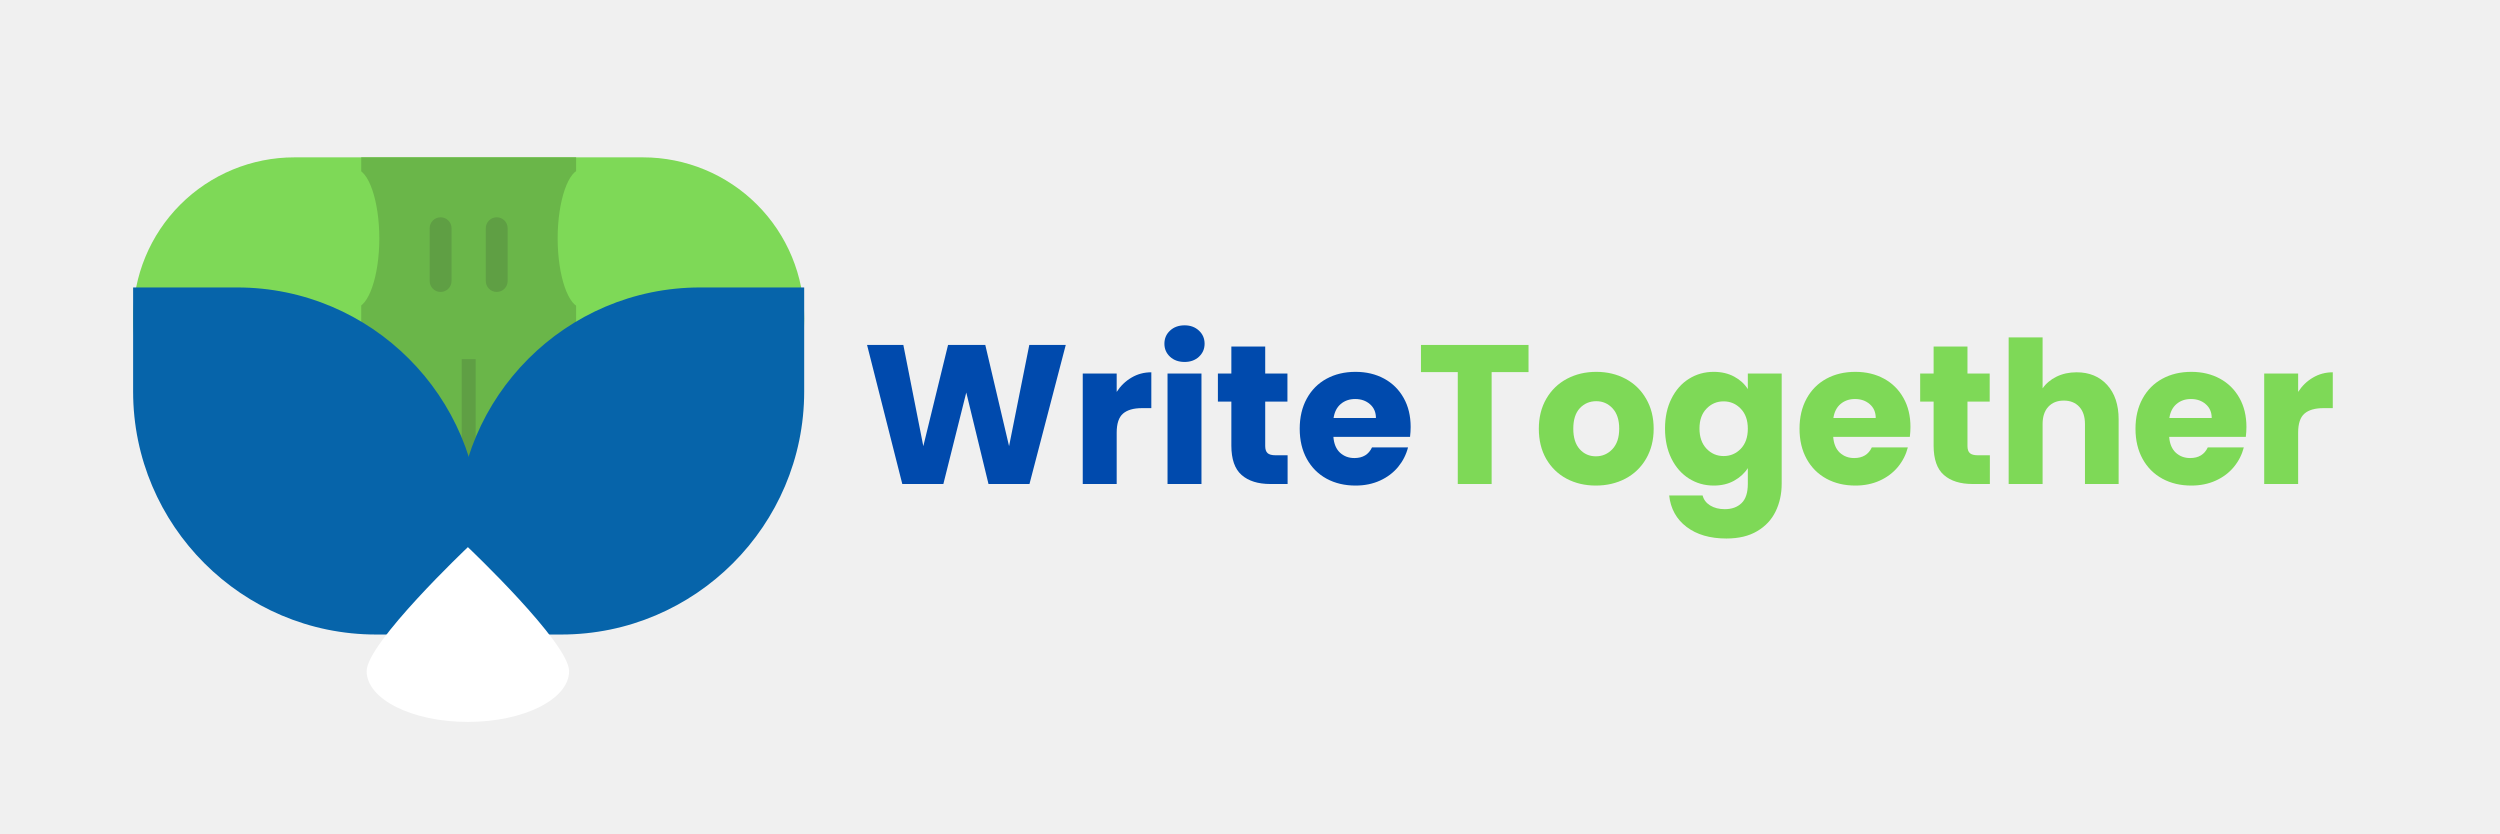
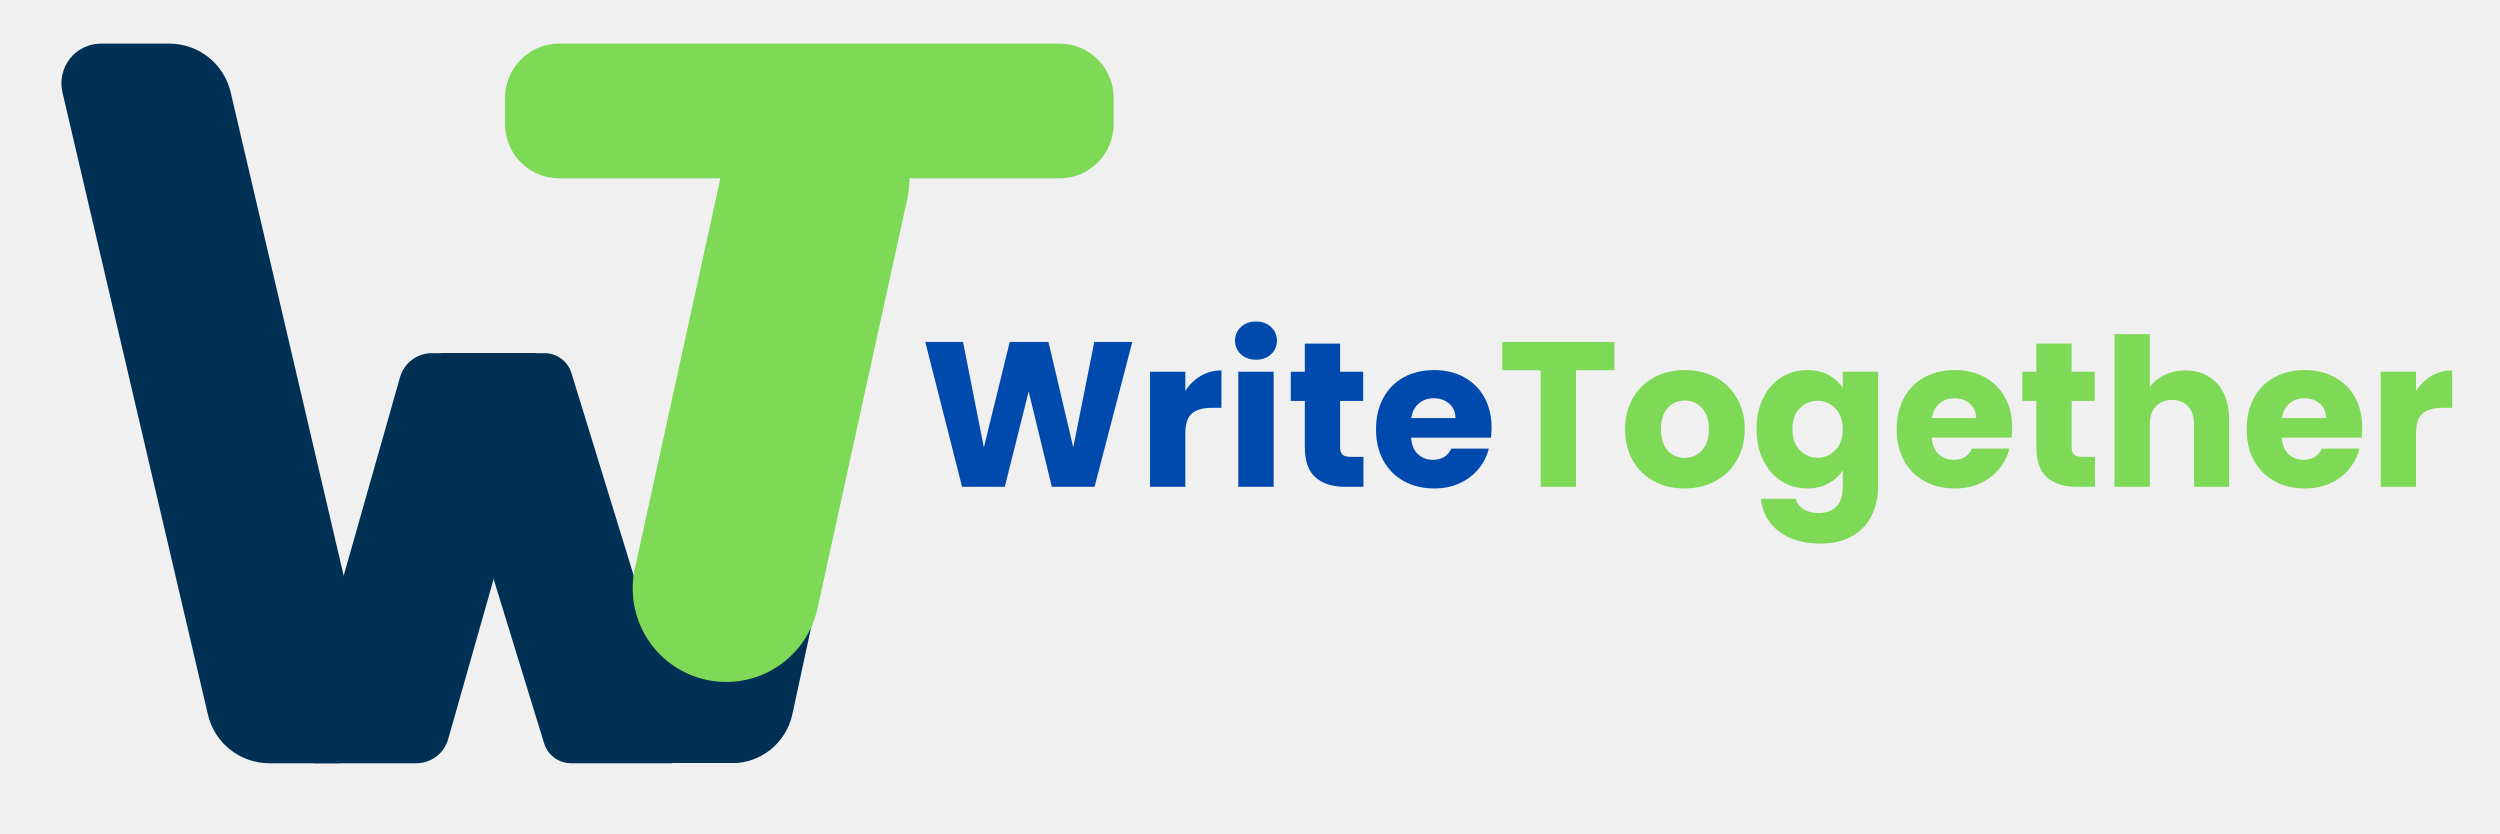
<svg xmlns="http://www.w3.org/2000/svg" width="600" zoomAndPan="magnify" viewBox="0 0 450 150" height="200" preserveAspectRatio="xMidYMid meet" version="1.0">
  <defs>
    <g />
-     <clipPath id="e581877adb">
-       <rect x="0" width="267" y="0" height="51" />
-     </clipPath>
-     <clipPath id="62873cd676">
-       <path d="M 0.961 0.324 L 121.805 0.324 L 121.805 58.367 L 0.961 58.367 Z M 0.961 0.324 " clip-rule="nonzero" />
-     </clipPath>
-     <clipPath id="6f13666bdd">
-       <path d="M 29.98 0.324 L 92.738 0.324 C 100.434 0.324 107.816 3.383 113.258 8.824 C 118.703 14.266 121.758 21.648 121.758 29.344 C 121.758 37.043 118.703 44.422 113.258 49.867 C 107.816 55.309 100.434 58.367 92.738 58.367 L 29.98 58.367 C 22.285 58.367 14.902 55.309 9.461 49.867 C 4.02 44.422 0.961 37.043 0.961 29.344 C 0.961 21.648 4.02 14.266 9.461 8.824 C 14.902 3.383 22.285 0.324 29.98 0.324 Z M 29.98 0.324 " clip-rule="nonzero" />
-     </clipPath>
-     <clipPath id="395bb0e5b0">
-       <path d="M 0.961 0.324 L 121.805 0.324 L 121.805 58.367 L 0.961 58.367 Z M 0.961 0.324 " clip-rule="nonzero" />
-     </clipPath>
-     <clipPath id="f6e186e08f">
-       <path d="M 29.98 0.324 L 92.738 0.324 C 100.434 0.324 107.816 3.383 113.258 8.824 C 118.703 14.266 121.758 21.648 121.758 29.344 C 121.758 37.043 118.703 44.422 113.258 49.867 C 107.816 55.309 100.434 58.367 92.738 58.367 L 29.98 58.367 C 22.285 58.367 14.902 55.309 9.461 49.867 C 4.02 44.422 0.961 37.043 0.961 29.344 C 0.961 21.648 4.02 14.266 9.461 8.824 C 14.902 3.383 22.285 0.324 29.98 0.324 Z M 29.98 0.324 " clip-rule="nonzero" />
-     </clipPath>
-     <clipPath id="0835ab9af5">
-       <rect x="0" width="122" y="0" height="59" />
-     </clipPath>
-     <clipPath id="2d737bb80d">
-       <path d="M 42.02 0.324 L 80.699 0.324 L 80.699 56.234 L 42.02 56.234 Z M 42.02 0.324 " clip-rule="nonzero" />
-     </clipPath>
-     <clipPath id="7f5d200324">
-       <path d="M 0.02 0.324 L 38.699 0.324 L 38.699 56.234 L 0.02 56.234 Z M 0.02 0.324 " clip-rule="nonzero" />
-     </clipPath>
-     <clipPath id="884d869420">
-       <rect x="0" width="39" y="0" height="57" />
-     </clipPath>
-     <clipPath id="fc921d936d">
-       <path d="M 54.34 11.105 L 58.277 11.105 L 58.277 24.551 L 54.34 24.551 Z M 54.34 11.105 " clip-rule="nonzero" />
-     </clipPath>
-     <clipPath id="137b420ecf">
-       <path d="M 54.34 13.082 C 54.34 11.996 55.223 11.113 56.309 11.113 C 57.395 11.113 58.277 11.996 58.277 13.082 L 58.277 22.578 C 58.277 23.668 57.395 24.551 56.309 24.551 C 55.223 24.551 54.34 23.668 54.34 22.578 Z M 54.34 13.082 " clip-rule="nonzero" />
-     </clipPath>
-     <clipPath id="f619786719">
-       <path d="M 0.34 0.105 L 4.277 0.105 L 4.277 13.551 L 0.34 13.551 Z M 0.34 0.105 " clip-rule="nonzero" />
-     </clipPath>
-     <clipPath id="ae527506e9">
-       <path d="M 0.34 2.082 C 0.34 0.996 1.223 0.113 2.309 0.113 C 3.395 0.113 4.277 0.996 4.277 2.082 L 4.277 11.578 C 4.277 12.668 3.395 13.551 2.309 13.551 C 1.223 13.551 0.34 12.668 0.34 11.578 Z M 0.34 2.082 " clip-rule="nonzero" />
-     </clipPath>
-     <clipPath id="969f1b69d3">
-       <rect x="0" width="5" y="0" height="14" />
-     </clipPath>
-     <clipPath id="40d24cef6d">
-       <path d="M 64.441 11.105 L 68.379 11.105 L 68.379 24.551 L 64.441 24.551 Z M 64.441 11.105 " clip-rule="nonzero" />
-     </clipPath>
-     <clipPath id="11ebda1202">
-       <path d="M 64.441 13.082 C 64.441 11.996 65.32 11.113 66.41 11.113 C 67.496 11.113 68.379 11.996 68.379 13.082 L 68.379 22.578 C 68.379 23.668 67.496 24.551 66.41 24.551 C 65.32 24.551 64.441 23.668 64.441 22.578 Z M 64.441 13.082 " clip-rule="nonzero" />
-     </clipPath>
-     <clipPath id="5ec8e8c336">
-       <path d="M 0.441 0.105 L 4.379 0.105 L 4.379 13.551 L 0.441 13.551 Z M 0.441 0.105 " clip-rule="nonzero" />
-     </clipPath>
-     <clipPath id="6dd019d69c">
-       <path d="M 0.441 2.082 C 0.441 0.996 1.32 0.113 2.41 0.113 C 3.496 0.113 4.379 0.996 4.379 2.082 L 4.379 11.578 C 4.379 12.668 3.496 13.551 2.41 13.551 C 1.32 13.551 0.441 12.668 0.441 11.578 Z M 0.441 2.082 " clip-rule="nonzero" />
-     </clipPath>
-     <clipPath id="5a7fd7f132">
-       <rect x="0" width="5" y="0" height="14" />
-     </clipPath>
-     <clipPath id="946aad39ac">
-       <path d="M 60.105 36.641 L 62.617 36.641 L 62.617 56.234 L 60.105 56.234 Z M 60.105 36.641 " clip-rule="nonzero" />
-     </clipPath>
-     <clipPath id="7e4e808c6e">
-       <path d="M 0.105 0.641 L 2.617 0.641 L 2.617 20.234 L 0.105 20.234 Z M 0.105 0.641 " clip-rule="nonzero" />
-     </clipPath>
-     <clipPath id="b33d7420f5">
-       <rect x="0" width="3" y="0" height="21" />
-     </clipPath>
-     <clipPath id="28edf4f898">
-       <path d="M 0.961 23.742 L 63.434 23.742 L 63.434 86.215 L 0.961 86.215 Z M 0.961 23.742 " clip-rule="nonzero" />
-     </clipPath>
-     <clipPath id="ef9e14c414">
-       <path d="M 19.703 23.742 C 43.797 23.742 63.434 43.379 63.434 67.473 L 63.434 86.215 L 44.691 86.215 C 20.594 86.215 0.961 66.582 0.961 42.484 L 0.961 23.742 Z M 19.703 23.742 " clip-rule="nonzero" />
-     </clipPath>
-     <clipPath id="91f7b4ac88">
-       <path d="M 0.961 0.742 L 63.434 0.742 L 63.434 63.215 L 0.961 63.215 Z M 0.961 0.742 " clip-rule="nonzero" />
-     </clipPath>
-     <clipPath id="676a6068eb">
-       <path d="M 19.703 0.742 C 43.797 0.742 63.434 20.379 63.434 44.473 L 63.434 63.215 L 44.691 63.215 C 20.594 63.215 0.961 43.582 0.961 19.484 L 0.961 0.742 Z M 19.703 0.742 " clip-rule="nonzero" />
-     </clipPath>
-     <clipPath id="c4f48cf133">
-       <rect x="0" width="64" y="0" height="64" />
-     </clipPath>
-     <clipPath id="03a2da3b79">
-       <path d="M 59.281 23.742 L 121.754 23.742 L 121.754 86.215 L 59.281 86.215 Z M 59.281 23.742 " clip-rule="nonzero" />
-     </clipPath>
-     <clipPath id="914df8a380">
-       <path d="M 121.754 42.484 C 121.754 66.582 102.121 86.215 78.023 86.215 L 59.281 86.215 L 59.281 67.473 C 59.281 43.379 78.918 23.742 103.012 23.742 L 121.754 23.742 Z M 121.754 42.484 " clip-rule="nonzero" />
-     </clipPath>
-     <clipPath id="626cb1827d">
-       <path d="M 0.281 0.742 L 62.754 0.742 L 62.754 63.215 L 0.281 63.215 Z M 0.281 0.742 " clip-rule="nonzero" />
-     </clipPath>
-     <clipPath id="ce799a43f0">
-       <path d="M 62.754 19.484 C 62.754 43.582 43.121 63.215 19.023 63.215 L 0.281 63.215 L 0.281 44.473 C 0.281 20.379 19.918 0.742 44.012 0.742 L 62.754 0.742 Z M 62.754 19.484 " clip-rule="nonzero" />
-     </clipPath>
-     <clipPath id="81366cc5db">
-       <rect x="0" width="63" y="0" height="64" />
-     </clipPath>
-     <clipPath id="63fbb1fc1c">
-       <path d="M 42.996 70.363 L 79.492 70.363 L 79.492 101.945 L 42.996 101.945 Z M 42.996 70.363 " clip-rule="nonzero" />
-     </clipPath>
-     <clipPath id="bb0f18f52c">
-       <path d="M 79.438 92.801 C 79.438 97.848 71.281 101.945 61.219 101.945 C 51.152 101.945 42.996 97.848 42.996 92.801 C 42.996 87.75 61.219 70.484 61.219 70.484 C 61.219 70.484 79.438 87.75 79.438 92.801 Z M 79.438 92.801 " clip-rule="nonzero" />
-     </clipPath>
-     <clipPath id="f2e52a110d">
-       <path d="M 0.996 0.398 L 37.48 0.398 L 37.48 31.945 L 0.996 31.945 Z M 0.996 0.398 " clip-rule="nonzero" />
-     </clipPath>
-     <clipPath id="1d169ec269">
-       <path d="M 37.438 22.801 C 37.438 27.848 29.281 31.945 19.219 31.945 C 9.152 31.945 0.996 27.848 0.996 22.801 C 0.996 17.75 19.219 0.484 19.219 0.484 C 19.219 0.484 37.438 17.75 37.438 22.801 Z M 37.438 22.801 " clip-rule="nonzero" />
-     </clipPath>
-     <clipPath id="911c6ce373">
-       <rect x="0" width="38" y="0" height="32" />
-     </clipPath>
-     <clipPath id="f00bafb83f">
-       <path d="M 40.957 2.453 L 45.277 2.453 L 45.277 27.379 L 40.957 27.379 Z M 40.957 2.453 " clip-rule="nonzero" />
-     </clipPath>
-     <clipPath id="e149730046">
-       <path d="M 40.957 27.371 C 43.309 27.371 45.277 21.699 45.277 14.91 C 45.277 8.125 43.309 2.453 40.957 2.453 Z M 40.957 27.371 " clip-rule="nonzero" />
-     </clipPath>
-     <clipPath id="6e43162089">
-       <path d="M 0.957 0.453 L 5.277 0.453 L 5.277 25.379 L 0.957 25.379 Z M 0.957 0.453 " clip-rule="nonzero" />
-     </clipPath>
-     <clipPath id="7269f923f4">
-       <path d="M 0.957 25.371 C 3.309 25.371 5.277 19.699 5.277 12.91 C 5.277 6.125 3.309 0.453 0.957 0.453 Z M 0.957 25.371 " clip-rule="nonzero" />
-     </clipPath>
-     <clipPath id="1c9cc965b7">
-       <rect x="0" width="6" y="0" height="26" />
-     </clipPath>
-     <clipPath id="8681d12830">
-       <path d="M 77.379 2.441 L 81.695 2.441 L 81.695 27.371 L 77.379 27.371 Z M 77.379 2.441 " clip-rule="nonzero" />
-     </clipPath>
-     <clipPath id="b1a329c788">
-       <path d="M 81.695 2.449 C 79.344 2.449 77.379 8.121 77.379 14.91 C 77.379 21.695 79.344 27.371 81.695 27.371 Z M 81.695 2.449 " clip-rule="nonzero" />
-     </clipPath>
-     <clipPath id="d43ea62239">
-       <path d="M 0.379 0.441 L 4.695 0.441 L 4.695 25.371 L 0.379 25.371 Z M 0.379 0.441 " clip-rule="nonzero" />
-     </clipPath>
-     <clipPath id="9e29d37cb7">
-       <path d="M 4.695 0.449 C 2.344 0.449 0.379 6.121 0.379 12.91 C 0.379 19.695 2.344 25.371 4.695 25.371 Z M 4.695 0.449 " clip-rule="nonzero" />
-     </clipPath>
-     <clipPath id="68bceaa2c9">
-       <rect x="0" width="5" y="0" height="26" />
-     </clipPath>
-     <clipPath id="bc11cc45f7">
-       <rect x="0" width="122" y="0" height="103" />
+     <clipPath id="2d40335fc7">
+       <rect x="0" width="278" y="0" height="53" />
+     </clipPath>
+     <clipPath id="21df5eb893">
+       <path d="M 11 7.848 L 68 7.848 L 68 137.496 L 11 137.496 Z M 11 7.848 " clip-rule="nonzero" />
+     </clipPath>
+     <clipPath id="fab00f691d">
+       <path d="M 30.469 7.848 L 18.188 7.848 C 16.008 7.848 13.949 8.84 12.594 10.547 C 11.242 12.258 10.742 14.488 11.238 16.609 L 37.422 128.617 C 38.621 133.754 43.199 137.383 48.469 137.383 L 60.754 137.383 C 62.934 137.383 64.992 136.387 66.348 134.68 C 67.699 132.973 68.199 130.742 67.703 128.617 L 41.52 16.609 C 40.32 11.477 35.742 7.848 30.469 7.848 Z M 30.469 7.848 " clip-rule="nonzero" />
+     </clipPath>
+     <clipPath id="676a7105f1">
+       <path d="M 0 0.848 L 57 0.848 L 57 130.496 L 0 130.496 Z M 0 0.848 " clip-rule="nonzero" />
+     </clipPath>
+     <clipPath id="1bfe6e4ff7">
+       <path d="M 19.469 0.848 L 7.188 0.848 C 5.008 0.848 2.949 1.84 1.594 3.547 C 0.242 5.258 -0.258 7.488 0.238 9.609 L 26.422 121.617 C 27.621 126.754 32.199 130.383 37.469 130.383 L 49.754 130.383 C 51.934 130.383 53.992 129.387 55.348 127.68 C 56.699 125.973 57.199 123.742 56.703 121.617 L 30.52 9.609 C 29.32 4.477 24.742 0.848 19.469 0.848 Z M 19.469 0.848 " clip-rule="nonzero" />
+     </clipPath>
+     <clipPath id="bb66262f5f">
+       <rect x="0" width="57" y="0" height="131" />
+     </clipPath>
+     <clipPath id="845d47d079">
+       <path d="M 53.215 63.57 L 99.461 63.57 L 99.461 137.453 L 53.215 137.453 Z M 53.215 63.57 " clip-rule="nonzero" />
+     </clipPath>
+     <clipPath id="ffcf1a08e1">
+       <path d="M 77.734 63.57 L 95.902 63.57 C 96.969 63.57 97.973 64.07 98.613 64.922 C 99.258 65.773 99.461 66.875 99.172 67.902 L 80.668 133.055 C 79.941 135.617 77.602 137.383 74.941 137.383 L 56.773 137.383 C 55.707 137.383 54.703 136.883 54.062 136.031 C 53.418 135.184 53.211 134.078 53.504 133.055 L 72.004 67.902 C 72.734 65.34 75.07 63.57 77.734 63.57 Z M 77.734 63.57 " clip-rule="nonzero" />
+     </clipPath>
+     <clipPath id="28aa3c16fe">
+       <path d="M 0.215 0.57 L 46.461 0.57 L 46.461 74.453 L 0.215 74.453 Z M 0.215 0.57 " clip-rule="nonzero" />
+     </clipPath>
+     <clipPath id="267b24514c">
+       <path d="M 24.734 0.57 L 42.902 0.57 C 43.969 0.57 44.973 1.07 45.613 1.922 C 46.258 2.773 46.461 3.875 46.172 4.902 L 27.668 70.055 C 26.941 72.617 24.602 74.383 21.941 74.383 L 3.773 74.383 C 2.707 74.383 1.703 73.883 1.062 73.031 C 0.418 72.184 0.211 71.078 0.504 70.055 L 19.004 4.902 C 19.734 2.34 22.07 0.57 24.734 0.57 Z M 24.734 0.57 " clip-rule="nonzero" />
+     </clipPath>
+     <clipPath id="0c4c9d1276">
+       <rect x="0" width="47" y="0" height="75" />
+     </clipPath>
+     <clipPath id="02261c163f">
+       <path d="M 77.289 63.57 L 123.512 63.57 L 123.512 137.418 L 77.289 137.418 Z M 77.289 63.57 " clip-rule="nonzero" />
+     </clipPath>
+     <clipPath id="b490271213">
+       <path d="M 98.012 63.57 L 80.102 63.57 C 79.223 63.57 78.395 63.988 77.871 64.695 C 77.348 65.402 77.195 66.316 77.453 67.156 L 97.941 133.797 C 98.594 135.93 100.562 137.383 102.793 137.383 L 120.703 137.383 C 121.582 137.383 122.406 136.965 122.93 136.258 C 123.453 135.551 123.609 134.637 123.352 133.797 L 102.863 67.156 C 102.207 65.027 100.238 63.57 98.012 63.57 Z M 98.012 63.57 " clip-rule="nonzero" />
+     </clipPath>
+     <clipPath id="00f3df41cd">
+       <path d="M 0.289 0.57 L 46.512 0.57 L 46.512 74.418 L 0.289 74.418 Z M 0.289 0.57 " clip-rule="nonzero" />
+     </clipPath>
+     <clipPath id="881cc4112e">
+       <path d="M 21.012 0.57 L 3.102 0.57 C 2.223 0.57 1.395 0.988 0.871 1.695 C 0.348 2.402 0.195 3.316 0.453 4.156 L 20.941 70.797 C 21.594 72.93 23.562 74.383 25.793 74.383 L 43.703 74.383 C 44.582 74.383 45.406 73.965 45.93 73.258 C 46.453 72.551 46.609 71.637 46.352 70.797 L 25.863 4.156 C 25.207 2.027 23.238 0.57 21.012 0.57 Z M 21.012 0.57 " clip-rule="nonzero" />
+     </clipPath>
+     <clipPath id="15920ee6ed">
+       <rect x="0" width="47" y="0" height="75" />
+     </clipPath>
+     <clipPath id="50f2dc0e99">
+       <path d="M 109 9.09 L 166.754 9.09 L 166.754 137.582 L 109 137.582 Z M 109 9.09 " clip-rule="nonzero" />
+     </clipPath>
+     <clipPath id="7647d2c836">
+       <path d="M 143.988 9.09 L 159.426 9.09 C 161.621 9.09 163.699 10.082 165.078 11.789 C 166.457 13.5 166.988 15.738 166.527 17.887 L 142.621 128.586 C 141.512 133.719 136.973 137.383 131.723 137.383 L 116.285 137.383 C 114.09 137.383 112.012 136.391 110.633 134.68 C 109.254 132.973 108.723 130.73 109.184 128.586 L 133.09 17.887 C 134.199 12.754 138.738 9.09 143.988 9.09 Z M 143.988 9.09 " clip-rule="nonzero" />
+     </clipPath>
+     <clipPath id="7a918a5c91">
+       <path d="M 0 0.09 L 57.754 0.09 L 57.754 128.52 L 0 128.52 Z M 0 0.09 " clip-rule="nonzero" />
+     </clipPath>
+     <clipPath id="e70fe643f1">
+       <path d="M 34.988 0.09 L 50.426 0.09 C 52.621 0.09 54.699 1.082 56.078 2.789 C 57.457 4.5 57.988 6.738 57.527 8.887 L 33.621 119.586 C 32.512 124.719 27.973 128.383 22.723 128.383 L 7.285 128.383 C 5.09 128.383 3.012 127.391 1.633 125.68 C 0.254 123.973 -0.277 121.73 0.184 119.586 L 24.09 8.887 C 25.199 3.754 29.738 0.09 34.988 0.09 Z M 34.988 0.09 " clip-rule="nonzero" />
+     </clipPath>
+     <clipPath id="d67e7c986e">
+       <rect x="0" width="58" y="0" height="129" />
+     </clipPath>
+     <clipPath id="683c9f6436">
+       <path d="M 90.816 7.75 L 200.465 7.75 L 200.465 32.105 L 90.816 32.105 Z M 90.816 7.75 " clip-rule="nonzero" />
+     </clipPath>
+     <clipPath id="fecd3de3e7">
+       <path d="M 100.66 7.848 L 190.707 7.848 C 196.09 7.848 200.457 12.211 200.457 17.598 L 200.457 22.355 C 200.457 27.742 196.09 32.105 190.707 32.105 L 100.66 32.105 C 95.277 32.105 90.91 27.742 90.91 22.355 L 90.91 17.598 C 90.91 12.211 95.277 7.848 100.66 7.848 Z M 100.66 7.848 " clip-rule="nonzero" />
+     </clipPath>
+     <clipPath id="184affd068">
+       <path d="M 0.816 0.75 L 110.465 0.75 L 110.465 25.105 L 0.816 25.105 Z M 0.816 0.75 " clip-rule="nonzero" />
+     </clipPath>
+     <clipPath id="846830f5fe">
+       <path d="M 10.66 0.848 L 100.707 0.848 C 106.09 0.848 110.457 5.211 110.457 10.598 L 110.457 15.355 C 110.457 20.742 106.09 25.105 100.707 25.105 L 10.66 25.105 C 5.277 25.105 0.91 20.742 0.91 15.355 L 0.91 10.598 C 0.91 5.211 5.277 0.848 10.66 0.848 Z M 10.66 0.848 " clip-rule="nonzero" />
+     </clipPath>
+     <clipPath id="5d544f2f66">
+       <rect x="0" width="111" y="0" height="26" />
+     </clipPath>
+     <clipPath id="ab32801e82">
+       <path d="M 113 15 L 164 15 L 164 123 L 113 123 Z M 113 15 " clip-rule="nonzero" />
+     </clipPath>
+     <clipPath id="fa0f9e8795">
+       <path d="M 110.672 118.762 L 134.066 12.059 L 166.938 19.266 L 143.547 125.969 Z M 110.672 118.762 " clip-rule="nonzero" />
+     </clipPath>
+     <clipPath id="b75e69b935">
+       <path d="M 114.277 102.324 L 130.441 28.598 C 131.395 24.238 134.043 20.438 137.801 18.031 C 141.559 15.625 146.121 14.809 150.48 15.766 C 154.84 16.723 158.641 19.371 161.047 23.129 C 163.453 26.887 164.27 31.445 163.312 35.805 L 147.148 109.531 C 146.191 113.891 143.543 117.691 139.785 120.098 C 136.027 122.504 131.469 123.32 127.109 122.363 C 122.75 121.41 118.949 118.762 116.543 115.004 C 114.137 111.246 113.32 106.684 114.277 102.324 Z M 114.277 102.324 " clip-rule="nonzero" />
+     </clipPath>
+     <clipPath id="c2beb90aef">
+       <path d="M 0.281 0 L 51 0 L 51 108 L 0.281 108 Z M 0.281 0 " clip-rule="nonzero" />
+     </clipPath>
+     <clipPath id="cf5b6413a3">
+       <path d="M -2.328 103.762 L 21.066 -2.941 L 53.938 4.266 L 30.547 110.969 Z M -2.328 103.762 " clip-rule="nonzero" />
+     </clipPath>
+     <clipPath id="8067d96c4b">
+       <path d="M 1.277 87.324 L 17.441 13.598 C 18.395 9.238 21.043 5.438 24.801 3.031 C 28.559 0.625 33.121 -0.191 37.48 0.766 C 41.84 1.723 45.641 4.371 48.047 8.129 C 50.453 11.887 51.27 16.445 50.312 20.805 L 34.148 94.531 C 33.191 98.891 30.543 102.691 26.785 105.098 C 23.027 107.504 18.469 108.32 14.109 107.363 C 9.75 106.41 5.949 103.762 3.543 100.004 C 1.137 96.246 0.32 91.684 1.277 87.324 Z M 1.277 87.324 " clip-rule="nonzero" />
+     </clipPath>
+     <clipPath id="91f4e09ac9">
+       <rect x="0" width="51" y="0" height="108" />
    </clipPath>
  </defs>
-   <g transform="matrix(1, 0, 0, 1, 155, 49)">
-     <g clip-path="url(#e581877adb)">
-       <g fill="#004aad" fill-opacity="1">
-         <g transform="translate(0.17975, 38.12085)">
-           <g>
-             <path d="M 36.656 -25.031 L 30.125 0 L 22.75 0 L 18.75 -16.469 L 14.625 0 L 7.234 0 L 0.891 -25.031 L 7.422 -25.031 L 11.016 -6.812 L 15.469 -25.031 L 22.172 -25.031 L 26.453 -6.812 L 30.094 -25.031 Z M 36.656 -25.031 " />
-           </g>
-         </g>
-       </g>
-       <g fill="#004aad" fill-opacity="1">
-         <g transform="translate(37.69112, 38.12085)">
-           <g>
-             <path d="M 8.312 -16.578 C 9.02 -17.672 9.91 -18.531 10.984 -19.156 C 12.055 -19.789 13.242 -20.109 14.547 -20.109 L 14.547 -13.656 L 12.875 -13.656 C 11.352 -13.656 10.211 -13.328 9.453 -12.672 C 8.691 -12.016 8.312 -10.867 8.312 -9.234 L 8.312 0 L 2.203 0 L 2.203 -19.891 L 8.312 -19.891 Z M 8.312 -16.578 " />
-           </g>
-         </g>
-       </g>
-       <g fill="#004aad" fill-opacity="1">
-         <g transform="translate(52.95241, 38.12085)">
-           <g>
-             <path d="M 5.281 -21.969 C 4.207 -21.969 3.332 -22.281 2.656 -22.906 C 1.977 -23.539 1.641 -24.32 1.641 -25.25 C 1.641 -26.195 1.977 -26.984 2.656 -27.609 C 3.332 -28.242 4.207 -28.562 5.281 -28.562 C 6.32 -28.562 7.18 -28.242 7.859 -27.609 C 8.535 -26.984 8.875 -26.195 8.875 -25.25 C 8.875 -24.32 8.535 -23.539 7.859 -22.906 C 7.18 -22.281 6.32 -21.969 5.281 -21.969 Z M 8.312 -19.891 L 8.312 0 L 2.203 0 L 2.203 -19.891 Z M 8.312 -19.891 " />
-           </g>
-         </g>
-       </g>
-       <g fill="#004aad" fill-opacity="1">
-         <g transform="translate(63.47128, 38.12085)">
-           <g>
-             <path d="M 13.297 -5.172 L 13.297 0 L 10.203 0 C 7.984 0 6.254 -0.539 5.016 -1.625 C 3.785 -2.707 3.172 -4.473 3.172 -6.922 L 3.172 -14.828 L 0.75 -14.828 L 0.75 -19.891 L 3.172 -19.891 L 3.172 -24.75 L 9.266 -24.75 L 9.266 -19.891 L 13.266 -19.891 L 13.266 -14.828 L 9.266 -14.828 L 9.266 -6.844 C 9.266 -6.25 9.406 -5.82 9.688 -5.562 C 9.977 -5.301 10.457 -5.172 11.125 -5.172 Z M 13.297 -5.172 " />
-           </g>
-         </g>
-       </g>
-       <g fill="#004aad" fill-opacity="1">
-         <g transform="translate(77.9481, 38.12085)">
-           <g>
-             <path d="M 20.969 -10.266 C 20.969 -9.691 20.93 -9.098 20.859 -8.484 L 7.062 -8.484 C 7.156 -7.242 7.551 -6.297 8.25 -5.641 C 8.957 -4.992 9.82 -4.672 10.844 -4.672 C 12.363 -4.672 13.422 -5.312 14.016 -6.594 L 20.5 -6.594 C 20.164 -5.289 19.566 -4.113 18.703 -3.062 C 17.836 -2.02 16.75 -1.203 15.438 -0.609 C 14.133 -0.016 12.672 0.281 11.047 0.281 C 9.098 0.281 7.363 -0.129 5.844 -0.953 C 4.32 -1.785 3.133 -2.973 2.281 -4.516 C 1.426 -6.066 1 -7.879 1 -9.953 C 1 -12.016 1.422 -13.816 2.266 -15.359 C 3.109 -16.91 4.289 -18.102 5.812 -18.938 C 7.332 -19.77 9.078 -20.188 11.047 -20.188 C 12.973 -20.188 14.688 -19.781 16.188 -18.969 C 17.688 -18.156 18.859 -17 19.703 -15.5 C 20.547 -14.008 20.969 -12.266 20.969 -10.266 Z M 14.719 -11.875 C 14.719 -12.914 14.363 -13.742 13.656 -14.359 C 12.945 -14.984 12.055 -15.297 10.984 -15.297 C 9.961 -15.297 9.098 -15 8.391 -14.406 C 7.691 -13.812 7.258 -12.969 7.094 -11.875 Z M 14.719 -11.875 " />
-           </g>
-         </g>
-       </g>
-       <g fill="#7ed957" fill-opacity="1">
-         <g transform="translate(99.91558, 38.12085)">
-           <g>
-             <path d="M 20.219 -25.031 L 20.219 -20.141 L 13.578 -20.141 L 13.578 0 L 7.484 0 L 7.484 -20.141 L 0.859 -20.141 L 0.859 -25.031 Z M 20.219 -25.031 " />
-           </g>
-         </g>
-       </g>
-       <g fill="#7ed957" fill-opacity="1">
-         <g transform="translate(120.989, 38.12085)">
-           <g>
-             <path d="M 11.266 0.281 C 9.316 0.281 7.562 -0.129 6 -0.953 C 4.445 -1.785 3.223 -2.973 2.328 -4.516 C 1.441 -6.066 1 -7.879 1 -9.953 C 1 -11.992 1.445 -13.789 2.344 -15.344 C 3.25 -16.906 4.488 -18.102 6.062 -18.938 C 7.633 -19.77 9.395 -20.188 11.344 -20.188 C 13.289 -20.188 15.047 -19.77 16.609 -18.938 C 18.18 -18.102 19.414 -16.906 20.312 -15.344 C 21.219 -13.789 21.672 -11.992 21.672 -9.953 C 21.672 -7.898 21.211 -6.094 20.297 -4.531 C 19.391 -2.977 18.145 -1.785 16.562 -0.953 C 14.977 -0.129 13.211 0.281 11.266 0.281 Z M 11.266 -4.984 C 12.43 -4.984 13.422 -5.41 14.234 -6.266 C 15.055 -7.129 15.469 -8.359 15.469 -9.953 C 15.469 -11.547 15.066 -12.77 14.266 -13.625 C 13.473 -14.477 12.5 -14.906 11.344 -14.906 C 10.156 -14.906 9.164 -14.484 8.375 -13.641 C 7.594 -12.797 7.203 -11.566 7.203 -9.953 C 7.203 -8.359 7.586 -7.129 8.359 -6.266 C 9.129 -5.41 10.098 -4.984 11.266 -4.984 Z M 11.266 -4.984 " />
-           </g>
-         </g>
-       </g>
-       <g fill="#7ed957" fill-opacity="1">
-         <g transform="translate(143.7026, 38.12085)">
-           <g>
-             <path d="M 9.766 -20.188 C 11.172 -20.188 12.398 -19.898 13.453 -19.328 C 14.516 -18.754 15.332 -18.004 15.906 -17.078 L 15.906 -19.891 L 22 -19.891 L 22 -0.031 C 22 1.789 21.633 3.445 20.906 4.938 C 20.188 6.426 19.082 7.609 17.594 8.484 C 16.113 9.367 14.266 9.812 12.047 9.812 C 9.098 9.812 6.707 9.113 4.875 7.719 C 3.051 6.332 2.008 4.445 1.75 2.062 L 7.766 2.062 C 7.961 2.82 8.414 3.422 9.125 3.859 C 9.844 4.305 10.723 4.531 11.766 4.531 C 13.023 4.531 14.031 4.164 14.781 3.438 C 15.531 2.719 15.906 1.562 15.906 -0.031 L 15.906 -2.859 C 15.312 -1.93 14.488 -1.176 13.438 -0.594 C 12.395 -0.008 11.172 0.281 9.766 0.281 C 8.129 0.281 6.645 -0.141 5.312 -0.984 C 3.977 -1.828 2.926 -3.023 2.156 -4.578 C 1.383 -6.141 1 -7.941 1 -9.984 C 1 -12.023 1.383 -13.816 2.156 -15.359 C 2.926 -16.91 3.977 -18.102 5.312 -18.938 C 6.645 -19.77 8.129 -20.188 9.766 -20.188 Z M 15.906 -9.953 C 15.906 -11.473 15.484 -12.672 14.641 -13.547 C 13.797 -14.43 12.766 -14.875 11.547 -14.875 C 10.336 -14.875 9.312 -14.438 8.469 -13.562 C 7.625 -12.695 7.203 -11.504 7.203 -9.984 C 7.203 -8.461 7.625 -7.254 8.469 -6.359 C 9.312 -5.473 10.336 -5.031 11.547 -5.031 C 12.766 -5.031 13.797 -5.469 14.641 -6.344 C 15.484 -7.227 15.906 -8.43 15.906 -9.953 Z M 15.906 -9.953 " />
-           </g>
-         </g>
-       </g>
-       <g fill="#7ed957" fill-opacity="1">
-         <g transform="translate(167.9139, 38.12085)">
-           <g>
-             <path d="M 20.969 -10.266 C 20.969 -9.691 20.93 -9.098 20.859 -8.484 L 7.062 -8.484 C 7.156 -7.242 7.551 -6.297 8.25 -5.641 C 8.957 -4.992 9.82 -4.672 10.844 -4.672 C 12.363 -4.672 13.422 -5.312 14.016 -6.594 L 20.5 -6.594 C 20.164 -5.289 19.566 -4.113 18.703 -3.062 C 17.836 -2.02 16.75 -1.203 15.438 -0.609 C 14.133 -0.016 12.672 0.281 11.047 0.281 C 9.098 0.281 7.363 -0.129 5.844 -0.953 C 4.32 -1.785 3.133 -2.973 2.281 -4.516 C 1.426 -6.066 1 -7.879 1 -9.953 C 1 -12.016 1.422 -13.816 2.266 -15.359 C 3.109 -16.91 4.289 -18.102 5.812 -18.938 C 7.332 -19.77 9.078 -20.188 11.047 -20.188 C 12.973 -20.188 14.688 -19.781 16.188 -18.969 C 17.688 -18.156 18.859 -17 19.703 -15.5 C 20.547 -14.008 20.969 -12.266 20.969 -10.266 Z M 14.719 -11.875 C 14.719 -12.914 14.363 -13.742 13.656 -14.359 C 12.945 -14.984 12.055 -15.297 10.984 -15.297 C 9.961 -15.297 9.098 -15 8.391 -14.406 C 7.691 -13.812 7.258 -12.969 7.094 -11.875 Z M 14.719 -11.875 " />
-           </g>
-         </g>
-       </g>
-       <g fill="#7ed957" fill-opacity="1">
-         <g transform="translate(189.8787, 38.12085)">
-           <g>
-             <path d="M 13.297 -5.172 L 13.297 0 L 10.203 0 C 7.984 0 6.254 -0.539 5.016 -1.625 C 3.785 -2.707 3.172 -4.473 3.172 -6.922 L 3.172 -14.828 L 0.75 -14.828 L 0.75 -19.891 L 3.172 -19.891 L 3.172 -24.75 L 9.266 -24.75 L 9.266 -19.891 L 13.266 -19.891 L 13.266 -14.828 L 9.266 -14.828 L 9.266 -6.844 C 9.266 -6.25 9.406 -5.82 9.688 -5.562 C 9.977 -5.301 10.457 -5.172 11.125 -5.172 Z M 13.297 -5.172 " />
-           </g>
-         </g>
-       </g>
-       <g fill="#7ed957" fill-opacity="1">
-         <g transform="translate(204.3555, 38.12085)">
-           <g>
-             <path d="M 14.438 -20.109 C 16.719 -20.109 18.547 -19.352 19.922 -17.844 C 21.305 -16.332 22 -14.258 22 -11.625 L 22 0 L 15.938 0 L 15.938 -10.797 C 15.938 -12.129 15.594 -13.164 14.906 -13.906 C 14.219 -14.645 13.289 -15.016 12.125 -15.016 C 10.957 -15.016 10.031 -14.645 9.344 -13.906 C 8.656 -13.164 8.312 -12.129 8.312 -10.797 L 8.312 0 L 2.203 0 L 2.203 -26.391 L 8.312 -26.391 L 8.312 -17.219 C 8.926 -18.102 9.766 -18.805 10.828 -19.328 C 11.898 -19.848 13.102 -20.109 14.438 -20.109 Z M 14.438 -20.109 " />
-           </g>
-         </g>
-       </g>
-       <g fill="#7ed957" fill-opacity="1">
-         <g transform="translate(228.3885, 38.12085)">
-           <g>
-             <path d="M 20.969 -10.266 C 20.969 -9.691 20.93 -9.098 20.859 -8.484 L 7.062 -8.484 C 7.156 -7.242 7.551 -6.297 8.25 -5.641 C 8.957 -4.992 9.82 -4.672 10.844 -4.672 C 12.363 -4.672 13.422 -5.312 14.016 -6.594 L 20.5 -6.594 C 20.164 -5.289 19.566 -4.113 18.703 -3.062 C 17.836 -2.02 16.75 -1.203 15.438 -0.609 C 14.133 -0.016 12.672 0.281 11.047 0.281 C 9.098 0.281 7.363 -0.129 5.844 -0.953 C 4.32 -1.785 3.133 -2.973 2.281 -4.516 C 1.426 -6.066 1 -7.879 1 -9.953 C 1 -12.016 1.422 -13.816 2.266 -15.359 C 3.109 -16.91 4.289 -18.102 5.812 -18.938 C 7.332 -19.77 9.078 -20.188 11.047 -20.188 C 12.973 -20.188 14.688 -19.781 16.188 -18.969 C 17.688 -18.156 18.859 -17 19.703 -15.5 C 20.547 -14.008 20.969 -12.266 20.969 -10.266 Z M 14.719 -11.875 C 14.719 -12.914 14.363 -13.742 13.656 -14.359 C 12.945 -14.984 12.055 -15.297 10.984 -15.297 C 9.961 -15.297 9.098 -15 8.391 -14.406 C 7.691 -13.812 7.258 -12.969 7.094 -11.875 Z M 14.719 -11.875 " />
-           </g>
-         </g>
-       </g>
-       <g fill="#7ed957" fill-opacity="1">
-         <g transform="translate(250.3533, 38.12085)">
-           <g>
-             <path d="M 8.312 -16.578 C 9.02 -17.672 9.91 -18.531 10.984 -19.156 C 12.055 -19.789 13.242 -20.109 14.547 -20.109 L 14.547 -13.656 L 12.875 -13.656 C 11.352 -13.656 10.211 -13.328 9.453 -12.672 C 8.691 -12.016 8.312 -10.867 8.312 -9.234 L 8.312 0 L 2.203 0 L 2.203 -19.891 L 8.312 -19.891 Z M 8.312 -16.578 " />
-           </g>
-         </g>
-       </g>
-     </g>
-   </g>
-   <g transform="matrix(1, 0, 0, 1, 23, 28)">
-     <g clip-path="url(#bc11cc45f7)">
-       <g clip-path="url(#62873cd676)">
-         <g clip-path="url(#6f13666bdd)">
-           <g transform="matrix(1, 0, 0, 1, 0, -0.000000000000007105)">
-             <g clip-path="url(#0835ab9af5)">
-               <g clip-path="url(#395bb0e5b0)">
-                 <g clip-path="url(#f6e186e08f)">
-                   <path fill="#7ed957" d="M 0.961 0.324 L 121.805 0.324 L 121.805 58.367 L 0.961 58.367 Z M 0.961 0.324 " fill-opacity="1" fill-rule="nonzero" />
+   <g transform="matrix(1, 0, 0, 1, 165, 48)">
+     <g clip-path="url(#2d40335fc7)">
+       <g fill="#004aad" fill-opacity="1">
+         <g transform="translate(0.627399, 39.62627)">
+           <g>
+             <path d="M 38.188 -26.078 L 31.391 0 L 23.703 0 L 19.531 -17.156 L 15.234 0 L 7.547 0 L 0.922 -26.078 L 7.719 -26.078 L 11.469 -7.094 L 16.125 -26.078 L 23.094 -26.078 L 27.562 -7.094 L 31.344 -26.078 Z M 38.188 -26.078 " />
+           </g>
+         </g>
+       </g>
+       <g fill="#004aad" fill-opacity="1">
+         <g transform="translate(39.70293, 39.62627)">
+           <g>
+             <path d="M 8.656 -17.266 C 9.395 -18.41 10.32 -19.312 11.438 -19.969 C 12.551 -20.625 13.789 -20.953 15.156 -20.953 L 15.156 -14.219 L 13.406 -14.219 C 11.82 -14.219 10.633 -13.879 9.844 -13.203 C 9.051 -12.523 8.656 -11.332 8.656 -9.625 L 8.656 0 L 2.297 0 L 2.297 -20.719 L 8.656 -20.719 Z M 8.656 -17.266 " />
+           </g>
+         </g>
+       </g>
+       <g fill="#004aad" fill-opacity="1">
+         <g transform="translate(55.60059, 39.62627)">
+           <g>
+             <path d="M 5.5 -22.875 C 4.383 -22.875 3.473 -23.203 2.766 -23.859 C 2.055 -24.516 1.703 -25.328 1.703 -26.297 C 1.703 -27.285 2.055 -28.109 2.766 -28.766 C 3.473 -29.422 4.383 -29.75 5.5 -29.75 C 6.582 -29.75 7.477 -29.422 8.188 -28.766 C 8.895 -28.109 9.25 -27.285 9.25 -26.297 C 9.25 -25.328 8.895 -24.516 8.188 -23.859 C 7.477 -23.203 6.582 -22.875 5.5 -22.875 Z M 8.656 -20.719 L 8.656 0 L 2.297 0 L 2.297 -20.719 Z M 8.656 -20.719 " />
+           </g>
+         </g>
+       </g>
+       <g fill="#004aad" fill-opacity="1">
+         <g transform="translate(66.55808, 39.62627)">
+           <g>
+             <path d="M 13.859 -5.391 L 13.859 0 L 10.625 0 C 8.32 0 6.523 -0.562 5.234 -1.688 C 3.953 -2.812 3.312 -4.648 3.312 -7.203 L 3.312 -15.453 L 0.781 -15.453 L 0.781 -20.719 L 3.312 -20.719 L 3.312 -25.781 L 9.656 -25.781 L 9.656 -20.719 L 13.812 -20.719 L 13.812 -15.453 L 9.656 -15.453 L 9.656 -7.125 C 9.656 -6.508 9.801 -6.066 10.094 -5.797 C 10.395 -5.523 10.895 -5.391 11.594 -5.391 Z M 13.859 -5.391 " />
+           </g>
+         </g>
+       </g>
+       <g fill="#004aad" fill-opacity="1">
+         <g transform="translate(81.63856, 39.62627)">
+           <g>
+             <path d="M 21.844 -10.703 C 21.844 -10.109 21.805 -9.488 21.734 -8.844 L 7.359 -8.844 C 7.453 -7.551 7.863 -6.562 8.594 -5.875 C 9.32 -5.195 10.223 -4.859 11.297 -4.859 C 12.879 -4.859 13.977 -5.531 14.594 -6.875 L 21.359 -6.875 C 21.004 -5.508 20.375 -4.281 19.469 -3.188 C 18.57 -2.102 17.441 -1.25 16.078 -0.625 C 14.723 -0.008 13.203 0.297 11.516 0.297 C 9.484 0.297 7.676 -0.133 6.094 -1 C 4.508 -1.863 3.27 -3.098 2.375 -4.703 C 1.488 -6.316 1.047 -8.203 1.047 -10.359 C 1.047 -12.516 1.484 -14.395 2.359 -16 C 3.234 -17.613 4.461 -18.852 6.047 -19.719 C 7.641 -20.582 9.461 -21.016 11.516 -21.016 C 13.516 -21.016 15.297 -20.594 16.859 -19.75 C 18.422 -18.914 19.641 -17.719 20.516 -16.156 C 21.398 -14.594 21.844 -12.773 21.844 -10.703 Z M 15.344 -12.375 C 15.344 -13.457 14.969 -14.32 14.219 -14.969 C 13.477 -15.613 12.551 -15.938 11.438 -15.938 C 10.375 -15.938 9.477 -15.625 8.75 -15 C 8.02 -14.383 7.566 -13.508 7.391 -12.375 Z M 15.344 -12.375 " />
+           </g>
+         </g>
+       </g>
+       <g fill="#7ed957" fill-opacity="1">
+         <g transform="translate(104.522, 39.62627)">
+           <g>
+             <path d="M 21.062 -26.078 L 21.062 -20.984 L 14.156 -20.984 L 14.156 0 L 7.797 0 L 7.797 -20.984 L 0.891 -20.984 L 0.891 -26.078 Z M 21.062 -26.078 " />
+           </g>
+         </g>
+       </g>
+       <g fill="#7ed957" fill-opacity="1">
+         <g transform="translate(126.4742, 39.62627)">
+           <g>
+             <path d="M 11.734 0.297 C 9.703 0.297 7.875 -0.133 6.25 -1 C 4.633 -1.863 3.363 -3.098 2.438 -4.703 C 1.508 -6.316 1.047 -8.203 1.047 -10.359 C 1.047 -12.492 1.516 -14.367 2.453 -15.984 C 3.391 -17.609 4.676 -18.852 6.312 -19.719 C 7.945 -20.582 9.781 -21.016 11.812 -21.016 C 13.844 -21.016 15.676 -20.582 17.312 -19.719 C 18.945 -18.852 20.234 -17.609 21.172 -15.984 C 22.109 -14.367 22.578 -12.492 22.578 -10.359 C 22.578 -8.234 22.098 -6.359 21.141 -4.734 C 20.191 -3.109 18.895 -1.863 17.25 -1 C 15.602 -0.133 13.766 0.297 11.734 0.297 Z M 11.734 -5.203 C 12.953 -5.203 13.988 -5.645 14.844 -6.531 C 15.695 -7.426 16.125 -8.703 16.125 -10.359 C 16.125 -12.016 15.707 -13.289 14.875 -14.188 C 14.039 -15.082 13.02 -15.531 11.812 -15.531 C 10.57 -15.531 9.539 -15.086 8.719 -14.203 C 7.906 -13.328 7.5 -12.047 7.5 -10.359 C 7.5 -8.703 7.898 -7.426 8.703 -6.531 C 9.516 -5.645 10.523 -5.203 11.734 -5.203 Z M 11.734 -5.203 " />
+           </g>
+         </g>
+       </g>
+       <g fill="#7ed957" fill-opacity="1">
+         <g transform="translate(150.1349, 39.62627)">
+           <g>
+             <path d="M 10.172 -21.016 C 11.641 -21.016 12.922 -20.719 14.016 -20.125 C 15.117 -19.531 15.969 -18.754 16.562 -17.797 L 16.562 -20.719 L 22.922 -20.719 L 22.922 -0.031 C 22.922 1.875 22.539 3.598 21.781 5.141 C 21.031 6.691 19.879 7.926 18.328 8.844 C 16.773 9.758 14.848 10.219 12.547 10.219 C 9.484 10.219 7 9.492 5.094 8.047 C 3.188 6.598 2.094 4.633 1.812 2.156 L 8.094 2.156 C 8.289 2.945 8.758 3.57 9.5 4.031 C 10.25 4.488 11.164 4.719 12.25 4.719 C 13.562 4.719 14.609 4.336 15.391 3.578 C 16.172 2.828 16.562 1.625 16.562 -0.031 L 16.562 -2.969 C 15.945 -2 15.094 -1.211 14 -0.609 C 12.914 -0.004 11.641 0.297 10.172 0.297 C 8.461 0.297 6.914 -0.141 5.531 -1.016 C 4.145 -1.898 3.051 -3.148 2.25 -4.766 C 1.445 -6.391 1.047 -8.27 1.047 -10.406 C 1.047 -12.531 1.445 -14.395 2.25 -16 C 3.051 -17.613 4.145 -18.852 5.531 -19.719 C 6.914 -20.582 8.461 -21.016 10.172 -21.016 Z M 16.562 -10.359 C 16.562 -11.941 16.117 -13.191 15.234 -14.109 C 14.359 -15.023 13.289 -15.484 12.031 -15.484 C 10.77 -15.484 9.695 -15.031 8.812 -14.125 C 7.938 -13.227 7.5 -11.988 7.5 -10.406 C 7.5 -8.812 7.938 -7.551 8.812 -6.625 C 9.695 -5.695 10.77 -5.234 12.031 -5.234 C 13.289 -5.234 14.359 -5.691 15.234 -6.609 C 16.117 -7.523 16.562 -8.773 16.562 -10.359 Z M 16.562 -10.359 " />
+           </g>
+         </g>
+       </g>
+       <g fill="#7ed957" fill-opacity="1">
+         <g transform="translate(175.3557, 39.62627)">
+           <g>
+             <path d="M 21.844 -10.703 C 21.844 -10.109 21.805 -9.488 21.734 -8.844 L 7.359 -8.844 C 7.453 -7.551 7.863 -6.562 8.594 -5.875 C 9.32 -5.195 10.223 -4.859 11.297 -4.859 C 12.879 -4.859 13.977 -5.531 14.594 -6.875 L 21.359 -6.875 C 21.004 -5.508 20.375 -4.281 19.469 -3.188 C 18.57 -2.102 17.441 -1.25 16.078 -0.625 C 14.723 -0.008 13.203 0.297 11.516 0.297 C 9.484 0.297 7.676 -0.133 6.094 -1 C 4.508 -1.863 3.27 -3.098 2.375 -4.703 C 1.488 -6.316 1.047 -8.203 1.047 -10.359 C 1.047 -12.516 1.484 -14.395 2.359 -16 C 3.234 -17.613 4.461 -18.852 6.047 -19.719 C 7.641 -20.582 9.461 -21.016 11.516 -21.016 C 13.516 -21.016 15.297 -20.594 16.859 -19.75 C 18.422 -18.914 19.641 -17.719 20.516 -16.156 C 21.398 -14.594 21.844 -12.773 21.844 -10.703 Z M 15.344 -12.375 C 15.344 -13.457 14.969 -14.32 14.219 -14.969 C 13.477 -15.613 12.551 -15.938 11.438 -15.938 C 10.375 -15.938 9.477 -15.625 8.75 -15 C 8.02 -14.383 7.566 -13.508 7.391 -12.375 Z M 15.344 -12.375 " />
+           </g>
+         </g>
+       </g>
+       <g fill="#7ed957" fill-opacity="1">
+         <g transform="translate(198.2365, 39.62627)">
+           <g>
+             <path d="M 13.859 -5.391 L 13.859 0 L 10.625 0 C 8.32 0 6.523 -0.562 5.234 -1.688 C 3.953 -2.812 3.312 -4.648 3.312 -7.203 L 3.312 -15.453 L 0.781 -15.453 L 0.781 -20.719 L 3.312 -20.719 L 3.312 -25.781 L 9.656 -25.781 L 9.656 -20.719 L 13.812 -20.719 L 13.812 -15.453 L 9.656 -15.453 L 9.656 -7.125 C 9.656 -6.508 9.801 -6.066 10.094 -5.797 C 10.395 -5.523 10.895 -5.391 11.594 -5.391 Z M 13.859 -5.391 " />
+           </g>
+         </g>
+       </g>
+       <g fill="#7ed957" fill-opacity="1">
+         <g transform="translate(213.317, 39.62627)">
+           <g>
+             <path d="M 15.047 -20.953 C 17.422 -20.953 19.328 -20.164 20.766 -18.594 C 22.203 -17.02 22.922 -14.859 22.922 -12.109 L 22.922 0 L 16.609 0 L 16.609 -11.25 C 16.609 -12.633 16.25 -13.711 15.531 -14.484 C 14.812 -15.254 13.844 -15.641 12.625 -15.641 C 11.414 -15.641 10.453 -15.254 9.734 -14.484 C 9.016 -13.711 8.656 -12.633 8.656 -11.25 L 8.656 0 L 2.297 0 L 2.297 -27.484 L 8.656 -27.484 L 8.656 -17.938 C 9.301 -18.852 10.18 -19.582 11.297 -20.125 C 12.41 -20.676 13.66 -20.953 15.047 -20.953 Z M 15.047 -20.953 " />
+           </g>
+         </g>
+       </g>
+       <g fill="#7ed957" fill-opacity="1">
+         <g transform="translate(238.3521, 39.62627)">
+           <g>
+             <path d="M 21.844 -10.703 C 21.844 -10.109 21.805 -9.488 21.734 -8.844 L 7.359 -8.844 C 7.453 -7.551 7.863 -6.562 8.594 -5.875 C 9.32 -5.195 10.223 -4.859 11.297 -4.859 C 12.879 -4.859 13.977 -5.531 14.594 -6.875 L 21.359 -6.875 C 21.004 -5.508 20.375 -4.281 19.469 -3.188 C 18.57 -2.102 17.441 -1.25 16.078 -0.625 C 14.723 -0.008 13.203 0.297 11.516 0.297 C 9.484 0.297 7.676 -0.133 6.094 -1 C 4.508 -1.863 3.27 -3.098 2.375 -4.703 C 1.488 -6.316 1.047 -8.203 1.047 -10.359 C 1.047 -12.516 1.484 -14.395 2.359 -16 C 3.234 -17.613 4.461 -18.852 6.047 -19.719 C 7.641 -20.582 9.461 -21.016 11.516 -21.016 C 13.516 -21.016 15.297 -20.594 16.859 -19.75 C 18.422 -18.914 19.641 -17.719 20.516 -16.156 C 21.398 -14.594 21.844 -12.773 21.844 -10.703 Z M 15.344 -12.375 C 15.344 -13.457 14.969 -14.32 14.219 -14.969 C 13.477 -15.613 12.551 -15.938 11.438 -15.938 C 10.375 -15.938 9.477 -15.625 8.75 -15 C 8.02 -14.383 7.566 -13.508 7.391 -12.375 Z M 15.344 -12.375 " />
+           </g>
+         </g>
+       </g>
+       <g fill="#7ed957" fill-opacity="1">
+         <g transform="translate(261.2328, 39.62627)">
+           <g>
+             <path d="M 8.656 -17.266 C 9.395 -18.41 10.32 -19.312 11.438 -19.969 C 12.551 -20.625 13.789 -20.953 15.156 -20.953 L 15.156 -14.219 L 13.406 -14.219 C 11.82 -14.219 10.633 -13.879 9.844 -13.203 C 9.051 -12.523 8.656 -11.332 8.656 -9.625 L 8.656 0 L 2.297 0 L 2.297 -20.719 L 8.656 -20.719 Z M 8.656 -17.266 " />
+           </g>
+         </g>
+       </g>
+     </g>
+   </g>
+   <g clip-path="url(#21df5eb893)">
+     <g clip-path="url(#fab00f691d)">
+       <g transform="matrix(1, 0, 0, 1, 11, 7)">
+         <g clip-path="url(#bb66262f5f)">
+           <g clip-path="url(#676a7105f1)">
+             <g clip-path="url(#1bfe6e4ff7)">
+               <path fill="#003054" d="M -1.812 0.848 L 58.754 0.848 L 58.754 130.496 L -1.812 130.496 Z M -1.812 0.848 " fill-opacity="1" fill-rule="nonzero" />
+             </g>
+           </g>
+         </g>
+       </g>
+     </g>
+   </g>
+   <g clip-path="url(#845d47d079)">
+     <g clip-path="url(#ffcf1a08e1)">
+       <g transform="matrix(1, 0, 0, 1, 53, 63)">
+         <g clip-path="url(#0c4c9d1276)">
+           <g clip-path="url(#28aa3c16fe)">
+             <g clip-path="url(#267b24514c)">
+               <path fill="#003054" d="M -0.727 0.57 L 47.402 0.57 L 47.402 74.453 L -0.727 74.453 Z M -0.727 0.57 " fill-opacity="1" fill-rule="nonzero" />
+             </g>
+           </g>
+         </g>
+       </g>
+     </g>
+   </g>
+   <g clip-path="url(#02261c163f)">
+     <g clip-path="url(#b490271213)">
+       <g transform="matrix(1, 0, 0, 1, 77, 63)">
+         <g clip-path="url(#15920ee6ed)">
+           <g clip-path="url(#00f3df41cd)">
+             <g clip-path="url(#881cc4112e)">
+               <path fill="#003054" d="M -0.648 0.57 L 47.453 0.57 L 47.453 74.418 L -0.648 74.418 Z M -0.648 0.57 " fill-opacity="1" fill-rule="nonzero" />
+             </g>
+           </g>
+         </g>
+       </g>
+     </g>
+   </g>
+   <g clip-path="url(#50f2dc0e99)">
+     <g clip-path="url(#7647d2c836)">
+       <g transform="matrix(1, 0, 0, 1, 109, 9)">
+         <g clip-path="url(#d67e7c986e)">
+           <g clip-path="url(#7a918a5c91)">
+             <g clip-path="url(#e70fe643f1)">
+               <path fill="#003054" d="M -1.715 0.09 L 59.426 0.09 L 59.426 128.344 L -1.715 128.344 Z M -1.715 0.09 " fill-opacity="1" fill-rule="nonzero" />
+             </g>
+           </g>
+         </g>
+       </g>
+     </g>
+   </g>
+   <g clip-path="url(#683c9f6436)">
+     <g clip-path="url(#fecd3de3e7)">
+       <g transform="matrix(1, 0, 0, 1, 90, 7)">
+         <g clip-path="url(#5d544f2f66)">
+           <g clip-path="url(#184affd068)">
+             <g clip-path="url(#846830f5fe)">
+               <path fill="#7ed957" d="M 0.91 0.848 L 110.465 0.848 L 110.465 25.105 L 0.91 25.105 Z M 0.91 0.848 " fill-opacity="1" fill-rule="nonzero" />
+             </g>
+           </g>
+         </g>
+       </g>
+     </g>
+   </g>
+   <g clip-path="url(#ab32801e82)">
+     <g clip-path="url(#fa0f9e8795)">
+       <g clip-path="url(#b75e69b935)">
+         <g transform="matrix(1, 0, 0, 1, 113, 15)">
+           <g clip-path="url(#91f4e09ac9)">
+             <g clip-path="url(#c2beb90aef)">
+               <g clip-path="url(#cf5b6413a3)">
+                 <g clip-path="url(#8067d96c4b)">
+                   <path fill="#7ed957" d="M -2.328 103.762 L 21.039 -2.816 L 53.91 4.391 L 30.547 110.969 Z M -2.328 103.762 " fill-opacity="1" fill-rule="nonzero" />
                </g>
              </g>
            </g>
          </g>
        </g>
      </g>
-       <g clip-path="url(#2d737bb80d)">
-         <g transform="matrix(1, 0, 0, 1, 42, -0.000000000000007105)">
-           <g clip-path="url(#884d869420)">
-             <g clip-path="url(#7f5d200324)">
-               <path fill="#6ab649" d="M 0.02 0.324 L 38.699 0.324 L 38.699 56.23 L 0.02 56.23 Z M 0.02 0.324 " fill-opacity="1" fill-rule="nonzero" />
-             </g>
-           </g>
-         </g>
-       </g>
-       <g clip-path="url(#fc921d936d)">
-         <g clip-path="url(#137b420ecf)">
-           <g transform="matrix(1, 0, 0, 1, 54, 11)">
-             <g clip-path="url(#969f1b69d3)">
-               <g clip-path="url(#f619786719)">
-                 <g clip-path="url(#ae527506e9)">
-                   <path fill="#5f9f44" d="M 0.34 13.551 L 0.34 0.121 L 4.277 0.121 L 4.277 13.551 Z M 0.34 13.551 " fill-opacity="1" fill-rule="nonzero" />
-                 </g>
-               </g>
-             </g>
-           </g>
-         </g>
-       </g>
-       <g clip-path="url(#40d24cef6d)">
-         <g clip-path="url(#11ebda1202)">
-           <g transform="matrix(1, 0, 0, 1, 64, 11)">
-             <g clip-path="url(#5a7fd7f132)">
-               <g clip-path="url(#5ec8e8c336)">
-                 <g clip-path="url(#6dd019d69c)">
-                   <path fill="#5f9f44" d="M 0.441 13.551 L 0.441 0.121 L 4.379 0.121 L 4.379 13.551 Z M 0.441 13.551 " fill-opacity="1" fill-rule="nonzero" />
-                 </g>
-               </g>
-             </g>
-           </g>
-         </g>
-       </g>
-       <g clip-path="url(#946aad39ac)">
-         <g transform="matrix(1, 0, 0, 1, 60, 36)">
-           <g clip-path="url(#b33d7420f5)">
-             <g clip-path="url(#7e4e808c6e)">
-               <path fill="#5f9f44" d="M 0.105 0.641 L 2.617 0.641 L 2.617 20.238 L 0.105 20.238 Z M 0.105 0.641 " fill-opacity="1" fill-rule="nonzero" />
-             </g>
-           </g>
-         </g>
-       </g>
-       <g clip-path="url(#28edf4f898)">
-         <g clip-path="url(#ef9e14c414)">
-           <g transform="matrix(1, 0, 0, 1, 0, 23)">
-             <g clip-path="url(#c4f48cf133)">
-               <g clip-path="url(#91f7b4ac88)">
-                 <g clip-path="url(#676a6068eb)">
-                   <path fill="#0664aa" d="M 0.961 0.742 L 63.434 0.742 L 63.434 63.215 L 0.961 63.215 Z M 0.961 0.742 " fill-opacity="1" fill-rule="nonzero" />
-                 </g>
-               </g>
-             </g>
-           </g>
-         </g>
-       </g>
-       <g clip-path="url(#03a2da3b79)">
-         <g clip-path="url(#914df8a380)">
-           <g transform="matrix(1, 0, 0, 1, 59, 23)">
-             <g clip-path="url(#81366cc5db)">
-               <g clip-path="url(#626cb1827d)">
-                 <g clip-path="url(#ce799a43f0)">
-                   <path fill="#0664aa" d="M 62.754 0.742 L 62.754 63.215 L 0.281 63.215 L 0.281 0.742 Z M 62.754 0.742 " fill-opacity="1" fill-rule="nonzero" />
-                 </g>
-               </g>
-             </g>
-           </g>
-         </g>
-       </g>
-       <g clip-path="url(#63fbb1fc1c)">
-         <g clip-path="url(#bb0f18f52c)">
-           <g transform="matrix(1, 0, 0, 1, 42, 70)">
-             <g clip-path="url(#911c6ce373)">
-               <g clip-path="url(#f2e52a110d)">
-                 <g clip-path="url(#1d169ec269)">
-                   <path fill="#ffffff" d="M 0.996 0.484 L 37.492 0.484 L 37.492 31.945 L 0.996 31.945 Z M 0.996 0.484 " fill-opacity="1" fill-rule="nonzero" />
-                 </g>
-               </g>
-             </g>
-           </g>
-         </g>
-       </g>
-       <g clip-path="url(#f00bafb83f)">
-         <g clip-path="url(#e149730046)">
-           <g transform="matrix(1, 0, 0, 1, 40, 2)">
-             <g clip-path="url(#1c9cc965b7)">
-               <g clip-path="url(#6e43162089)">
-                 <g clip-path="url(#7269f923f4)">
-                   <path fill="#7ed957" d="M 5.277 0.453 L 5.277 25.379 L 0.957 25.379 L 0.957 0.453 Z M 5.277 0.453 " fill-opacity="1" fill-rule="nonzero" />
-                 </g>
-               </g>
-             </g>
-           </g>
-         </g>
-       </g>
-       <g clip-path="url(#8681d12830)">
-         <g clip-path="url(#b1a329c788)">
-           <g transform="matrix(1, 0, 0, 1, 77, 2)">
-             <g clip-path="url(#68bceaa2c9)">
-               <g clip-path="url(#d43ea62239)">
-                 <g clip-path="url(#9e29d37cb7)">
-                   <path fill="#7ed957" d="M 0.379 25.371 L 0.379 0.441 L 4.695 0.441 L 4.695 25.371 Z M 0.379 25.371 " fill-opacity="1" fill-rule="nonzero" />
-                 </g>
-               </g>
-             </g>
-           </g>
-         </g>
-       </g>
    </g>
  </g>
</svg>
